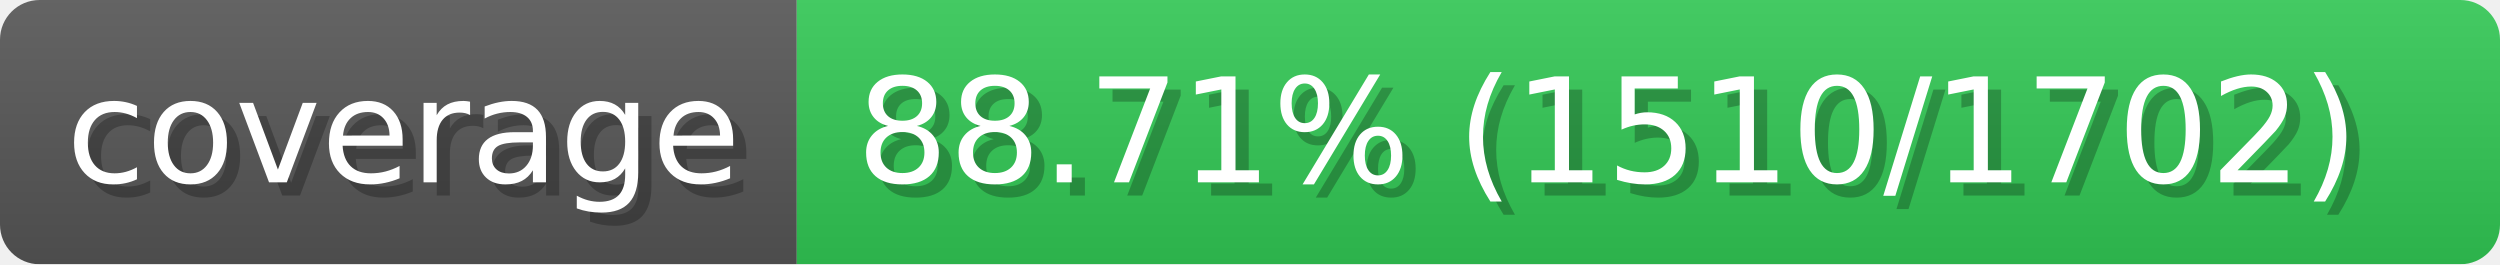
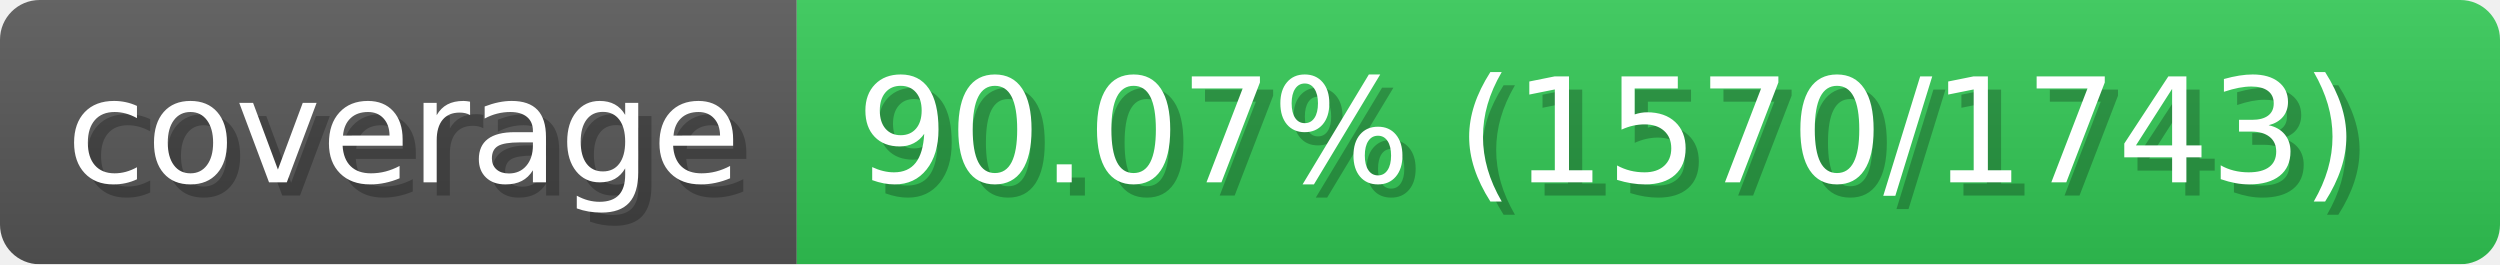
- <svg xmlns="http://www.w3.org/2000/svg" width="189.2" height="20" viewBox="0 0 1892 200" role="img" aria-label="coverage: 88.71% (1510/1702)">
+ <svg xmlns="http://www.w3.org/2000/svg" width="189.2" height="20" viewBox="0 0 1892 200" role="img" aria-label="coverage: 90.07% (1570/1743)">
  <linearGradient id="a" x2="0" y2="100%">
    <stop offset="0" stop-opacity=".1" stop-color="#EEE" />
    <stop offset="1" stop-opacity=".1" />
  </linearGradient>
  <mask id="m">
    <rect width="1892" height="200" rx="30" fill="#FFF" />
  </mask>
  <g mask="url(#m)">
    <rect width="603" height="200" fill="#555" />
    <rect width="1289" height="200" fill="#31c653" x="603" />
    <rect width="1892" height="200" fill="url(#a)" />
  </g>
  <g aria-hidden="true" fill="#fff" text-anchor="start" font-family="Verdana,DejaVu Sans,sans-serif" font-size="110">
    <text x="60" y="148" textLength="503" fill="#000" opacity="0.25">coverage</text>
    <text x="50" y="138" textLength="503">coverage</text>
-     <text x="658" y="148" textLength="1189" fill="#000" opacity="0.25">88.71% (1510/1702)</text>
-     <text x="648" y="138" textLength="1189">88.71% (1510/1702)</text>
+     <text x="658" y="148" textLength="1189" fill="#000" opacity="0.25">90.07% (1570/1743)</text>
+     <text x="648" y="138" textLength="1189">90.07% (1570/1743)</text>
  </g>
</svg>
